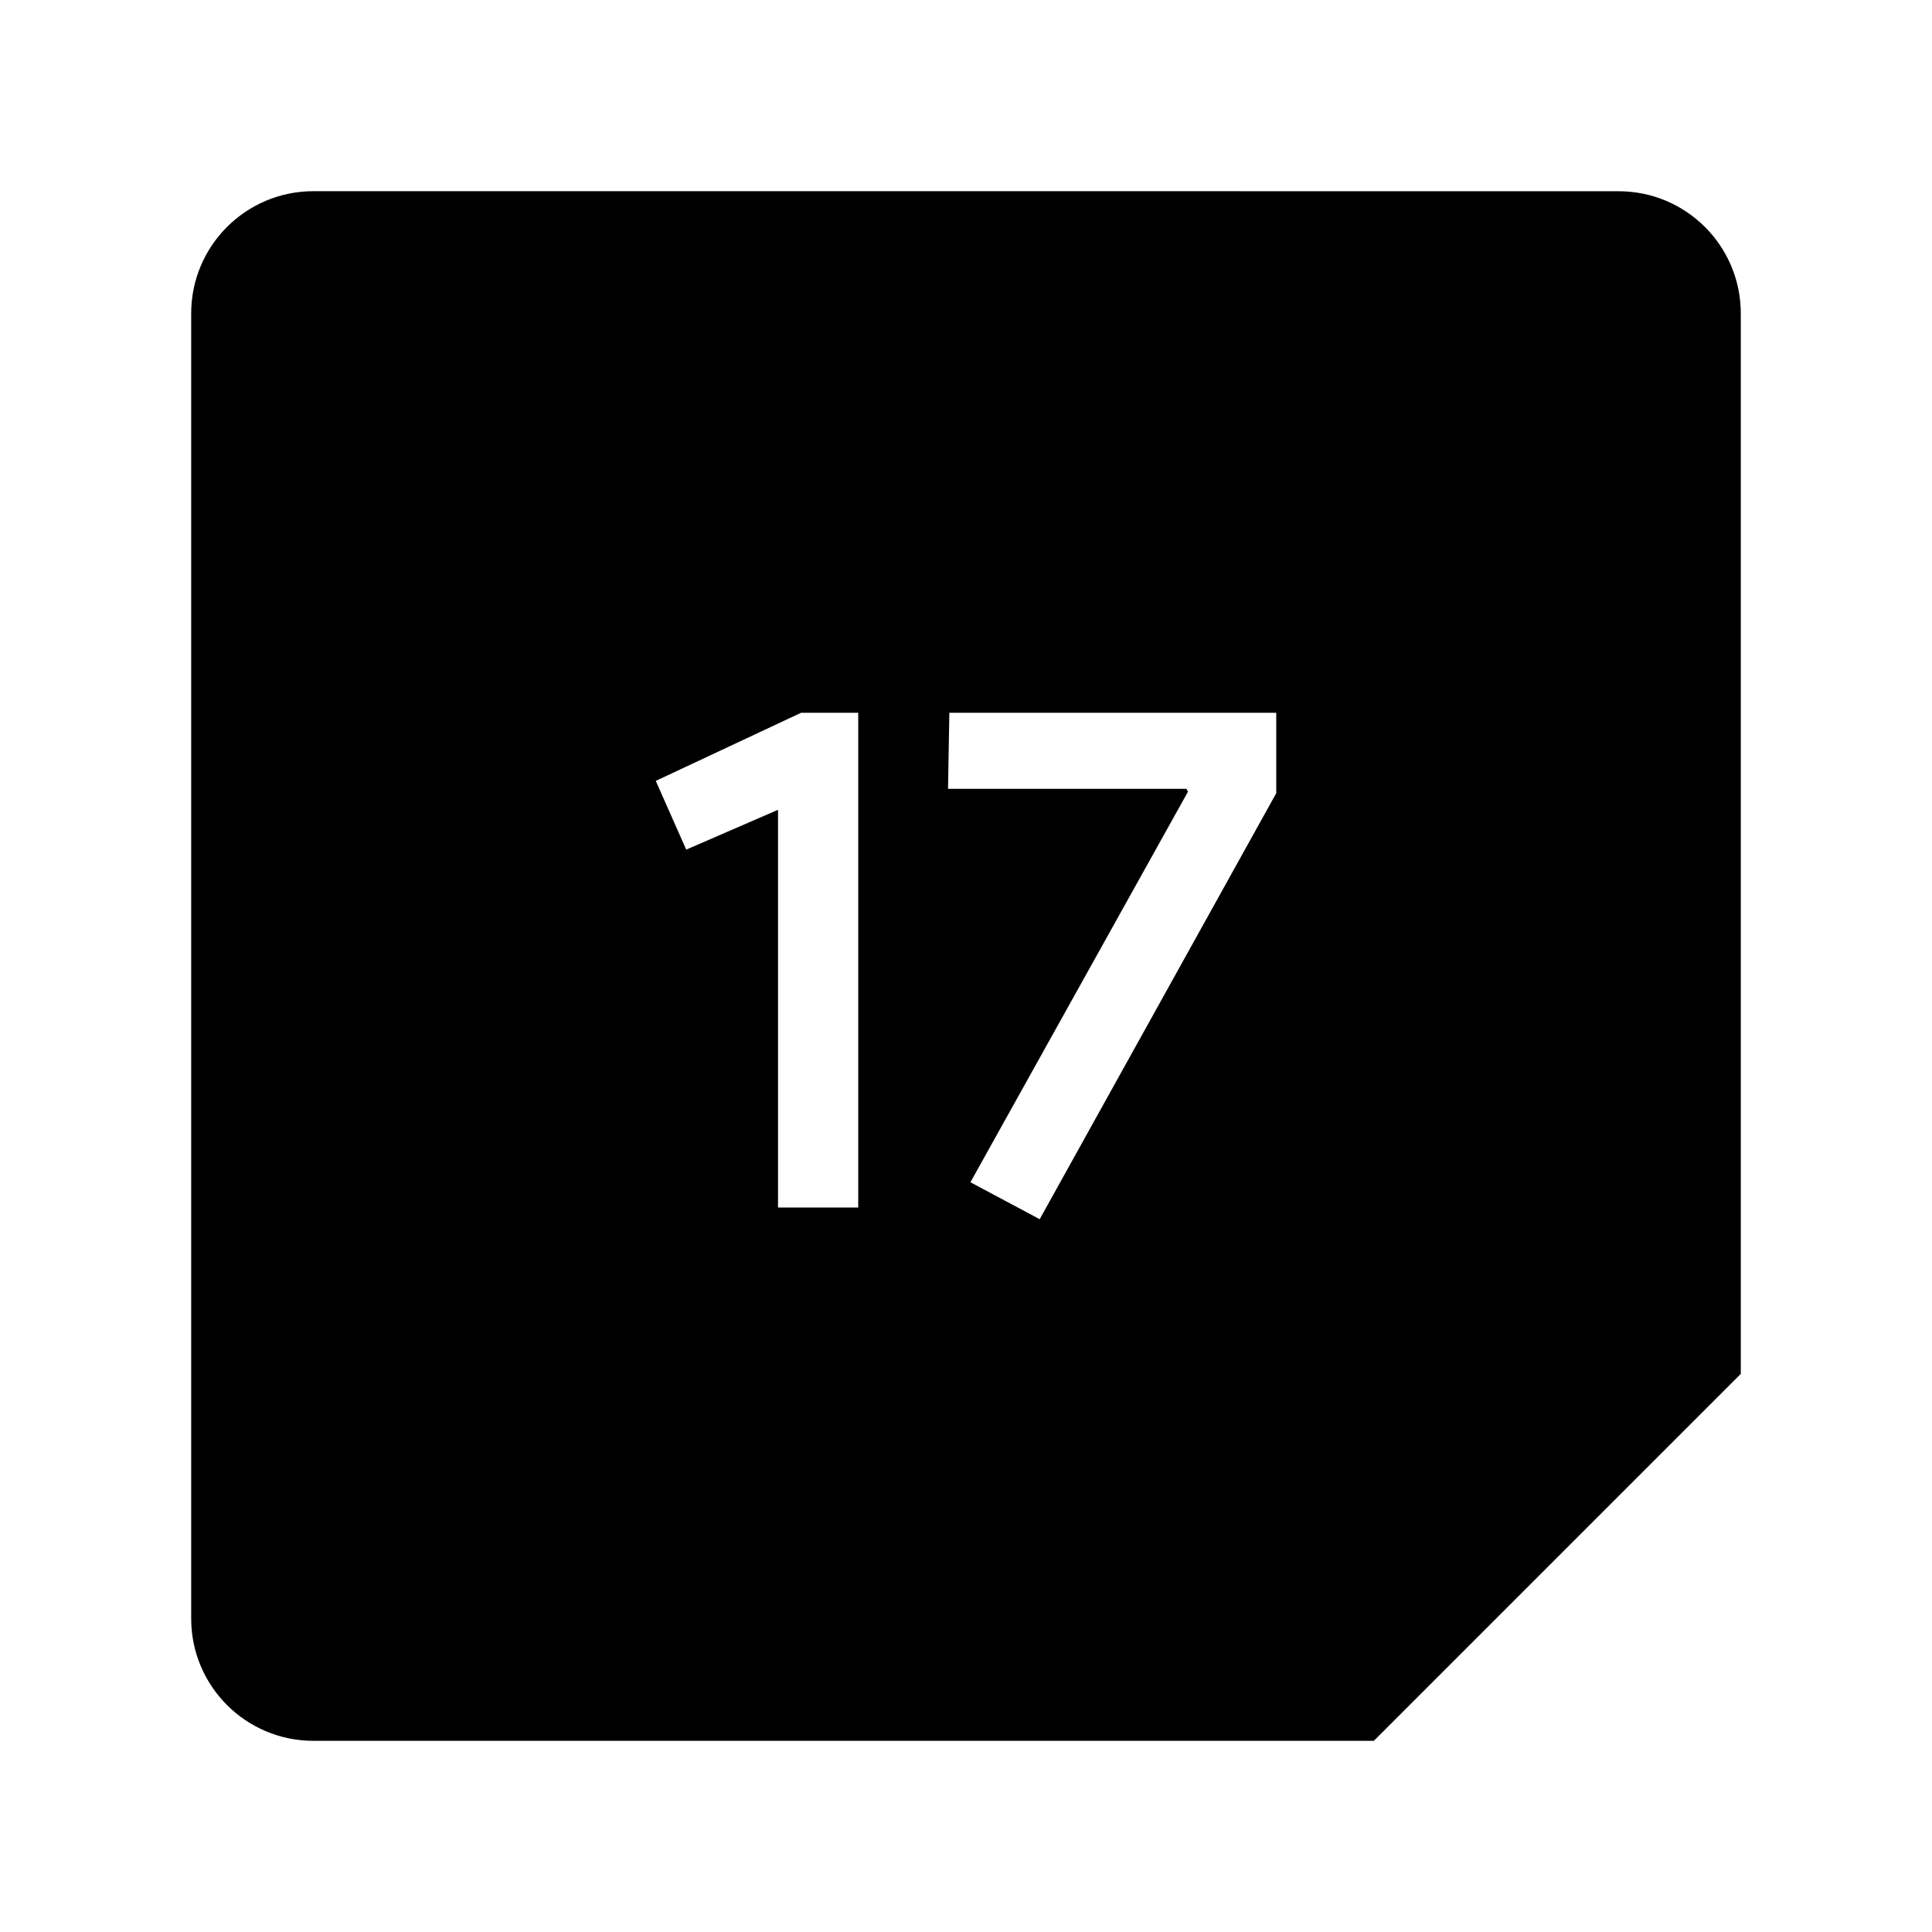
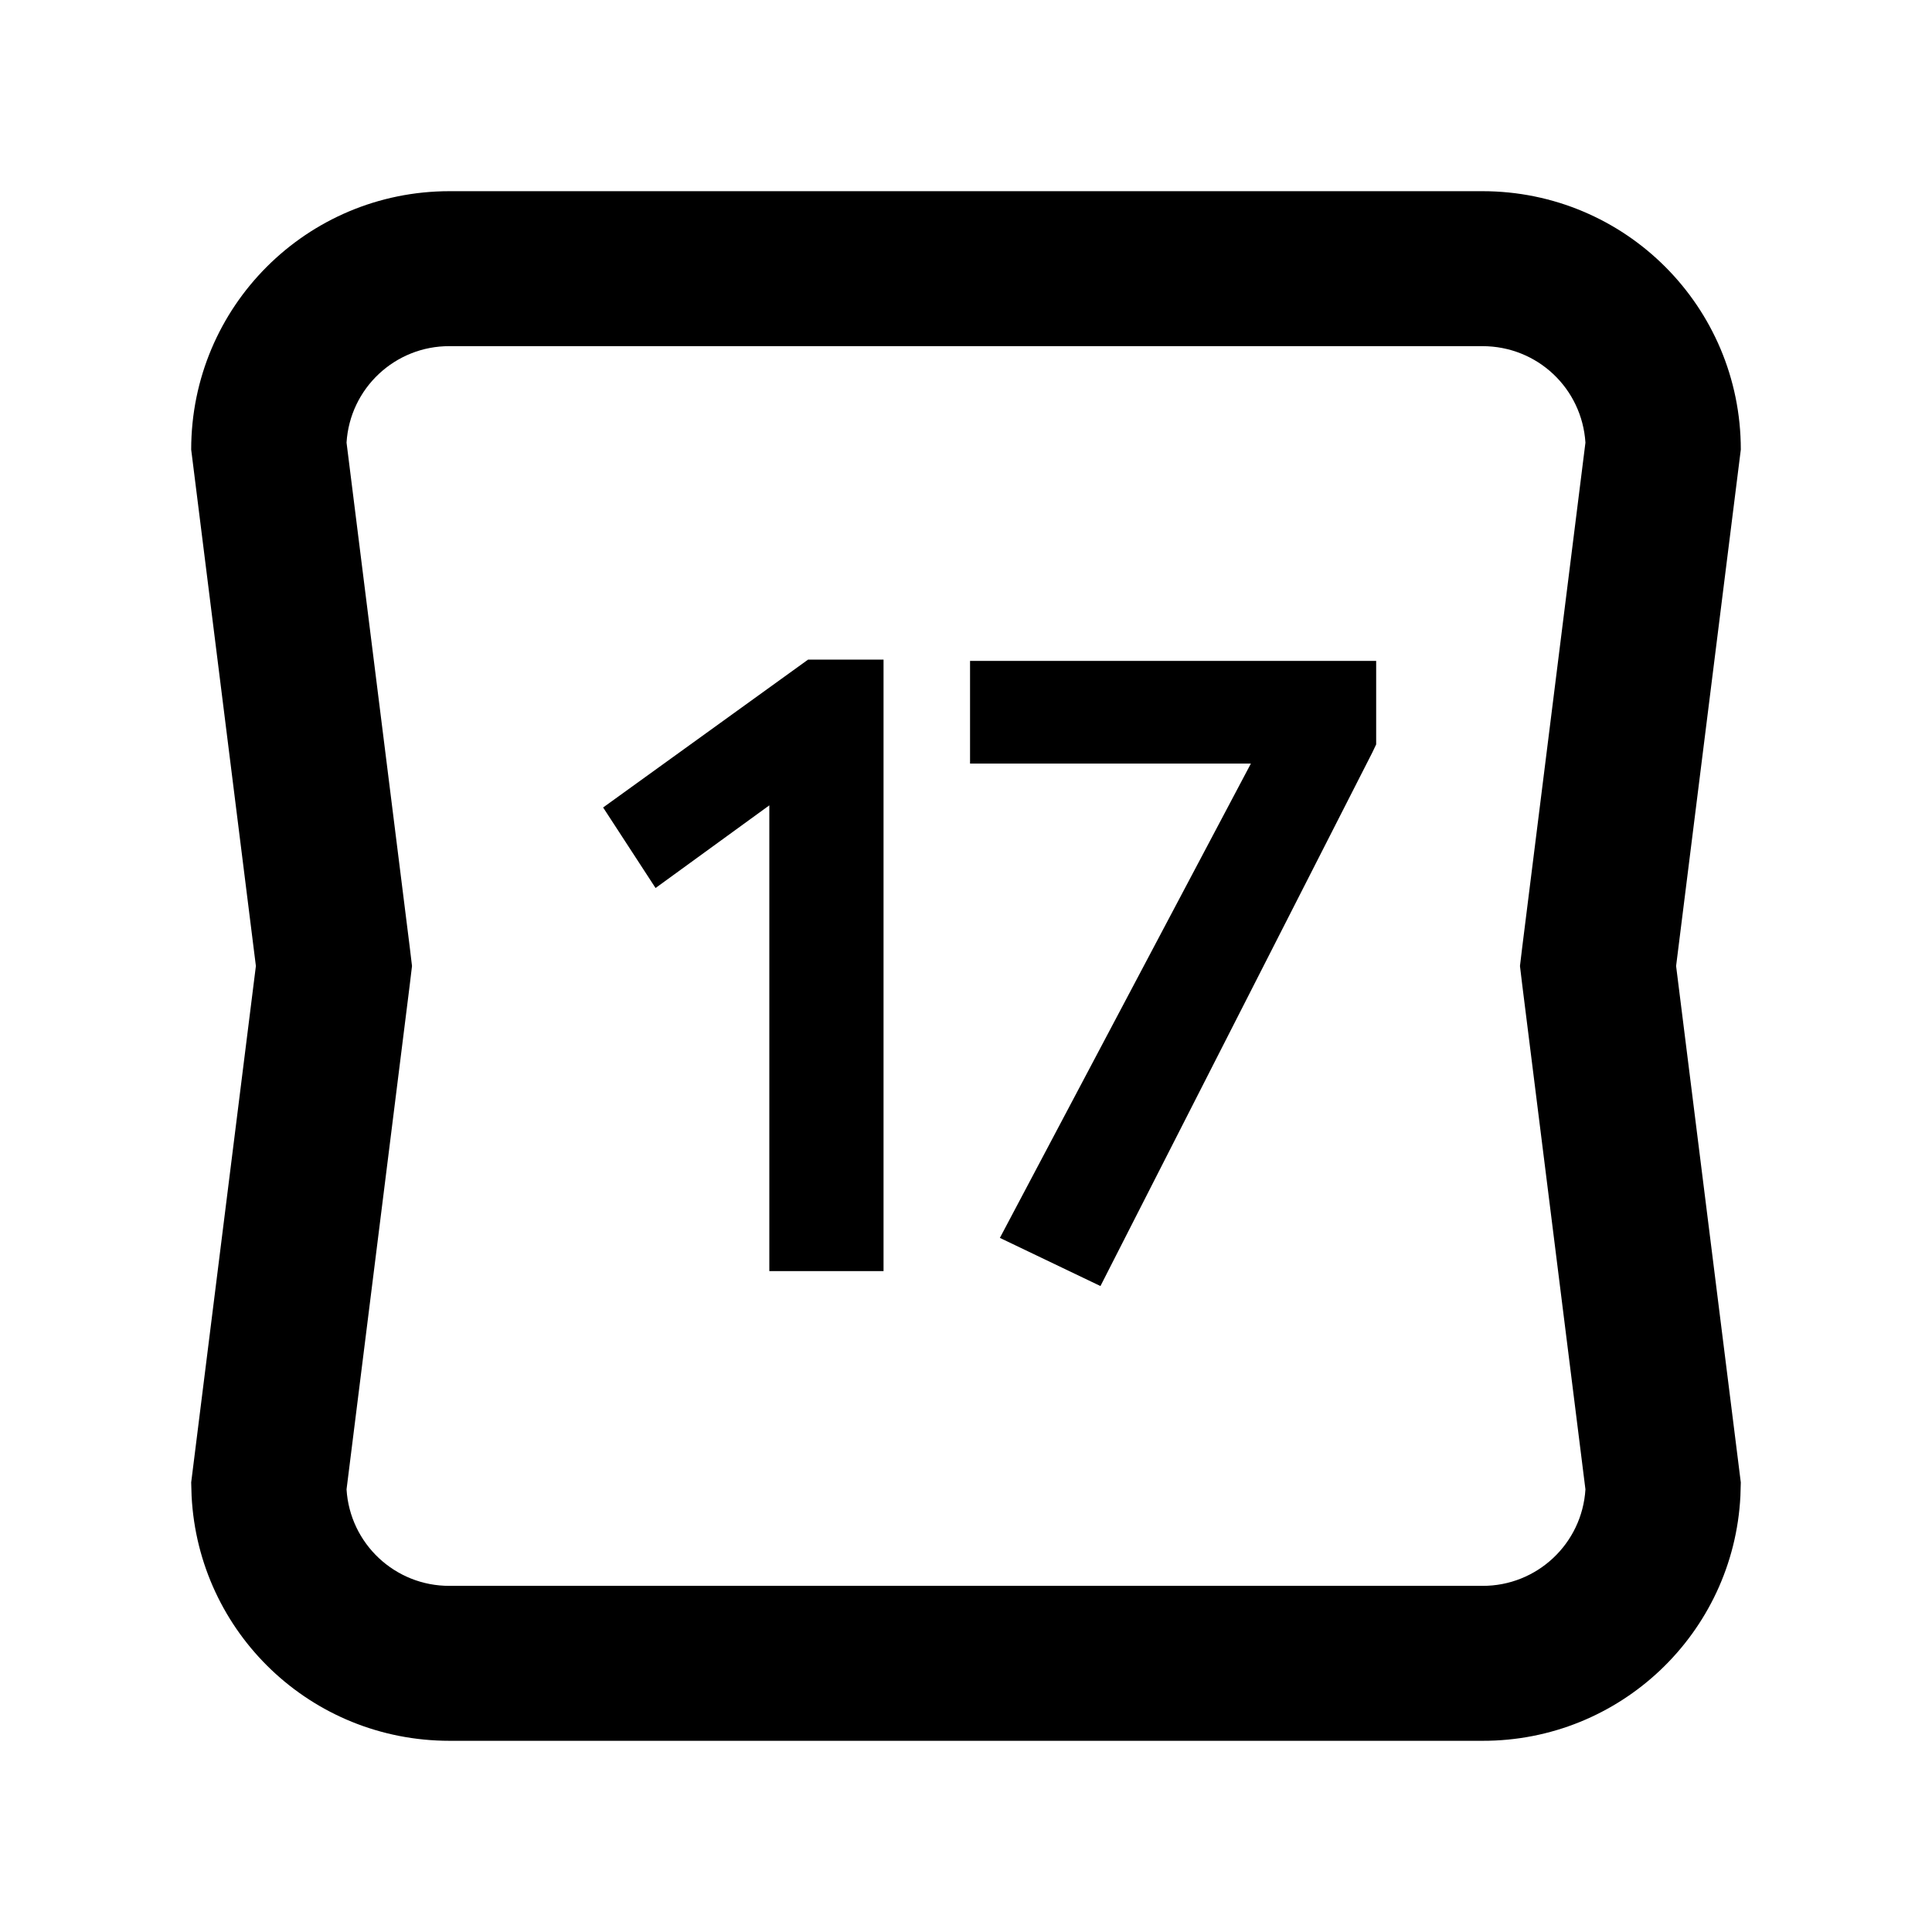
- <svg xmlns="http://www.w3.org/2000/svg" width="192" height="192" viewBox="0 0 192 192">
-   <path d="M31.151 19C24.437 19 19 24.436 19 31.151v129.7c0 6.714 5.436 12.151 12.151 12.151h105.38l36.467-36.467V31.155c0-6.714-5.436-12.151-12.151-12.151zm48.456 51.836h5.683V120h-7.97V80.476l-9.124 3.958-3.026-6.83zm14.738 0h32.486v7.993l-23.508 42.335-6.884-3.673 21.622-38.816-.154-.285H94.214z" />
+ <svg xmlns="http://www.w3.org/2000/svg" xml:space="preserve" width="192" height="192" viewBox="0 0 192 192">
+   <path d="M44.679 19C30.473 19 19 30.473 19 44.679L25.43 96 19 147.321l.04 1.348c.692 13.59 11.856 24.33 25.64 24.33h102.64a25.61 25.61 0 0 0 25.64-24.33l.039-1.348L166.569 96 173 44.679C172.999 30.473 161.526 19 147.32 19zm0 15.4h102.64c5.467 0 9.893 4.197 10.24 9.587l-6.275 50.088-.231 1.925.231 1.925 6.275 50.088a10.217 10.217 0 0 1-10.24 9.588H44.679a10.217 10.217 0 0 1-10.24-9.588l6.275-50.088.231-1.925-.231-1.925-6.275-50.088a10.217 10.217 0 0 1 10.24-9.587m35.629 31.15-20.37 14.697 5.21 8.003 11.306-8.215v46.288h11.351V65.55zm16.094.128v10.206h27.909L99.367 123.02l9.995 4.786 27.018-53.024.382-.805v-8.3z" />
</svg>
